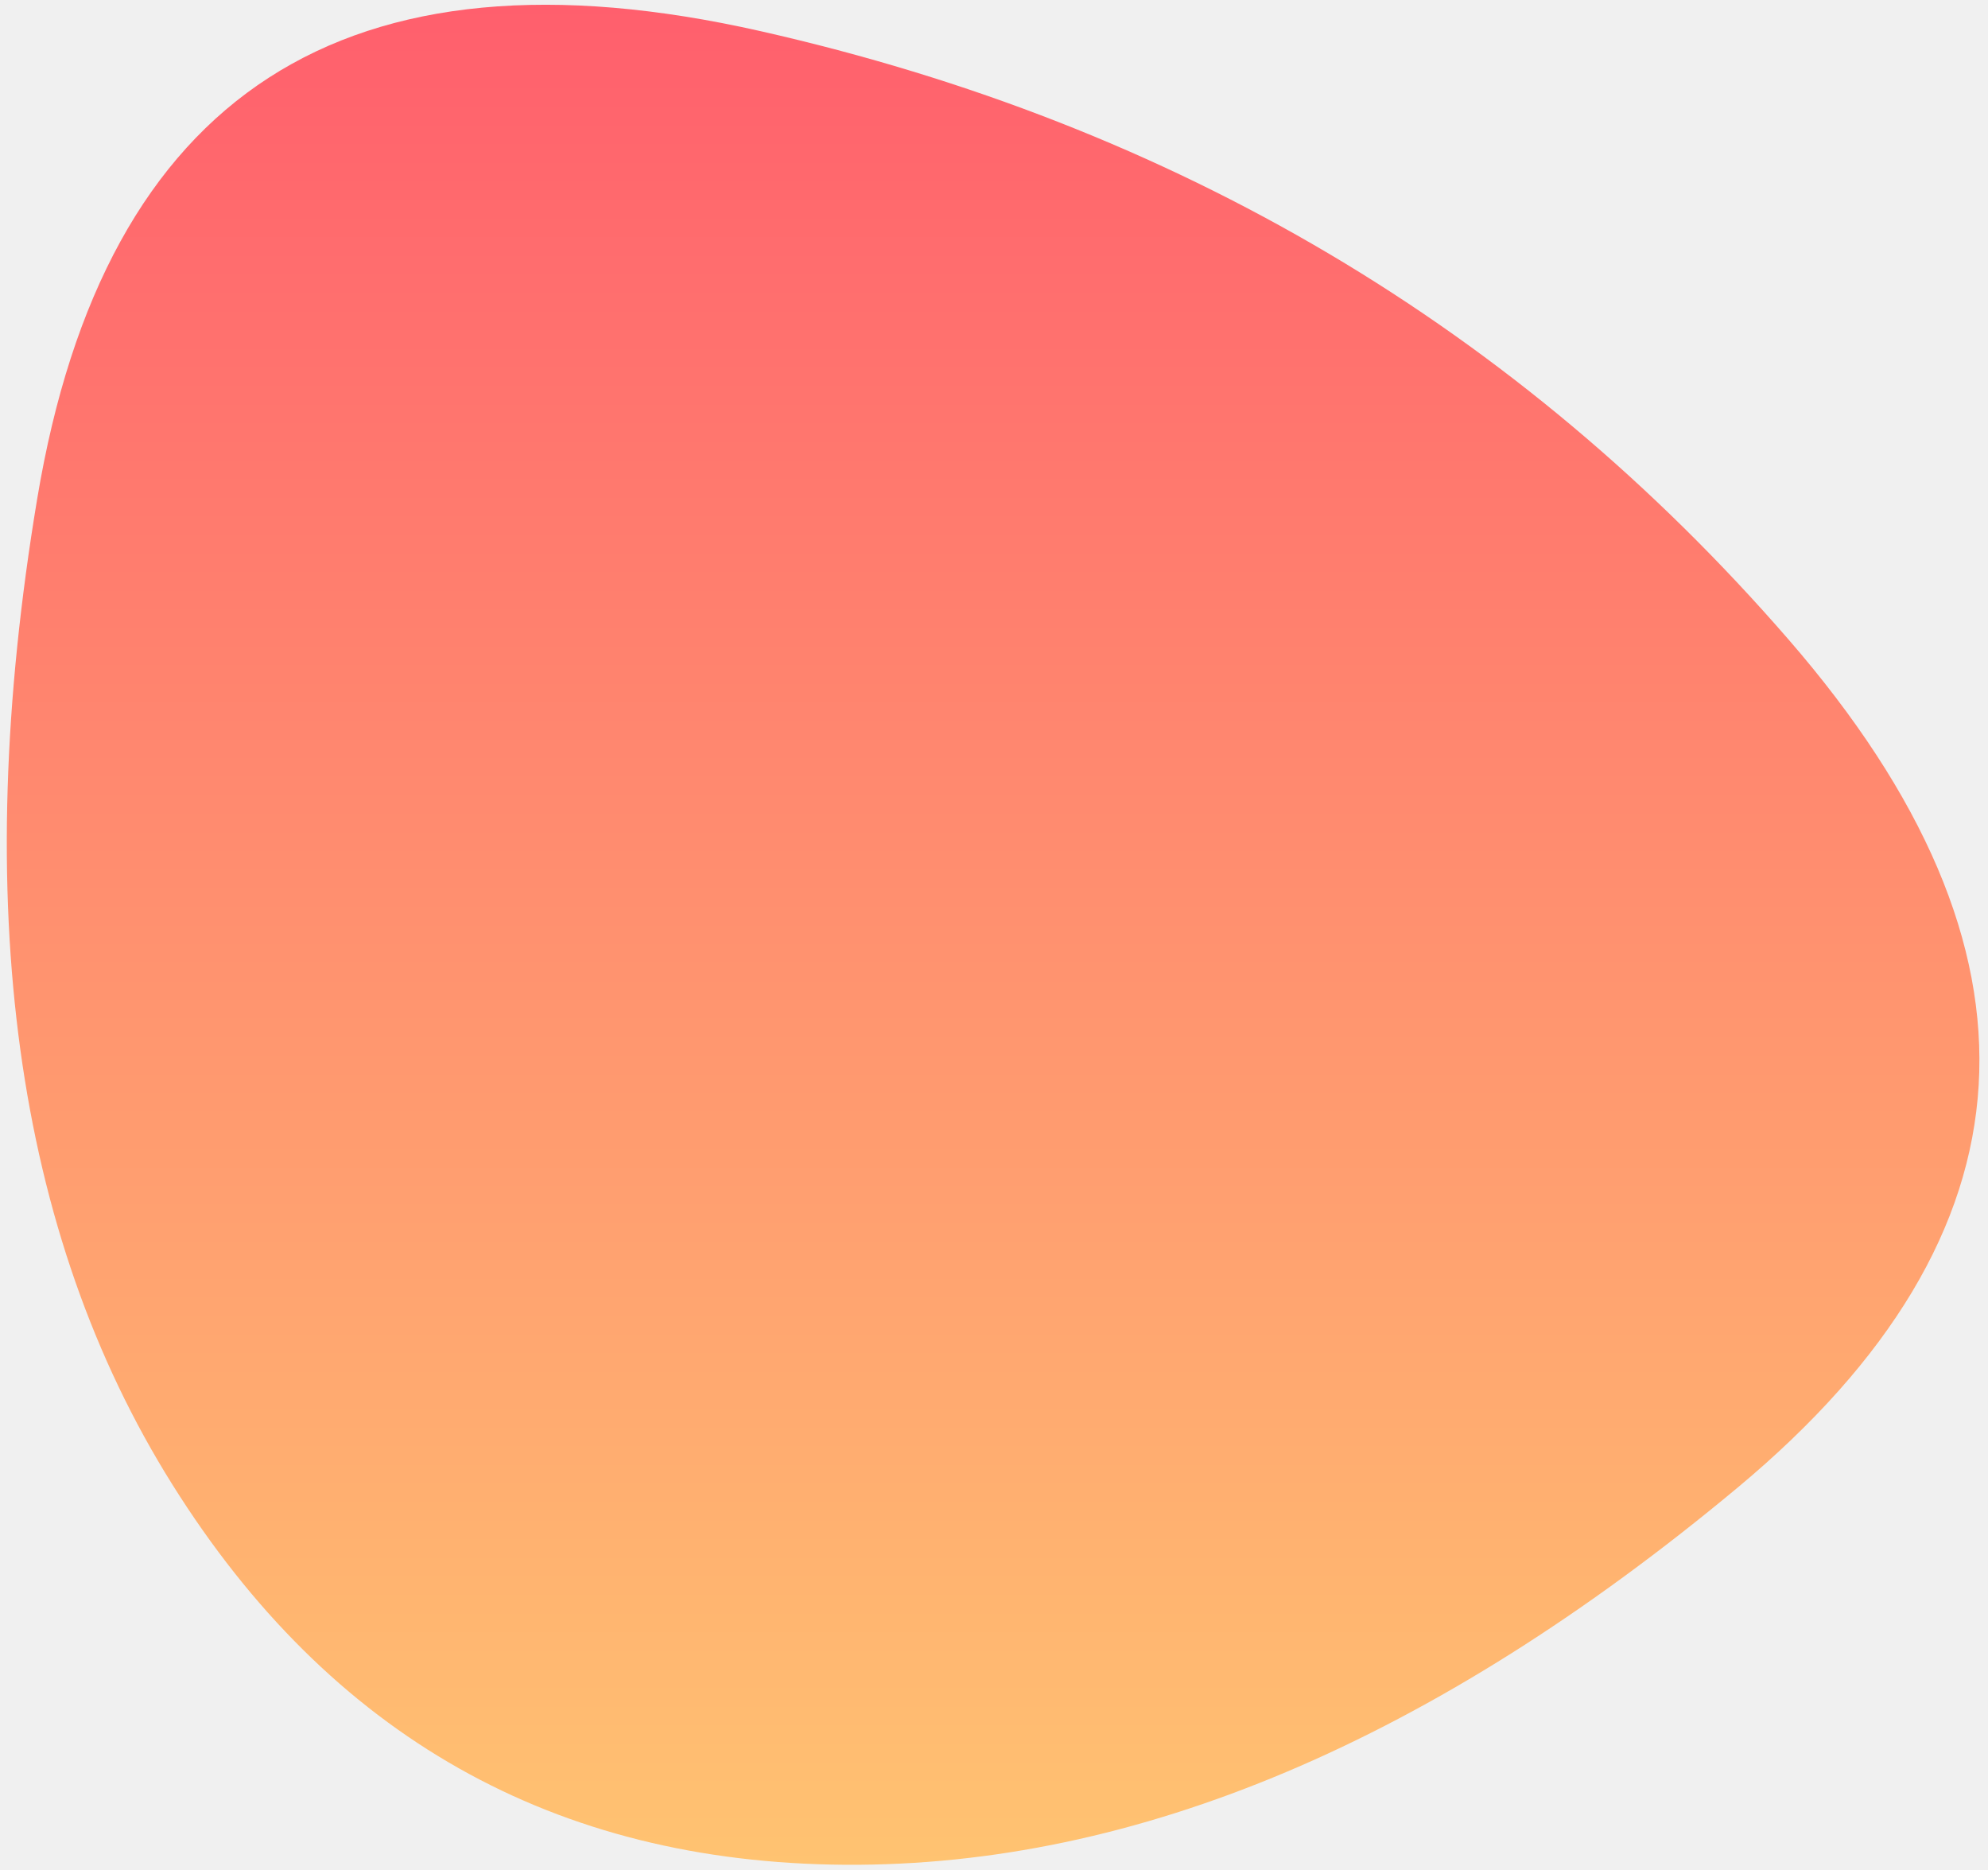
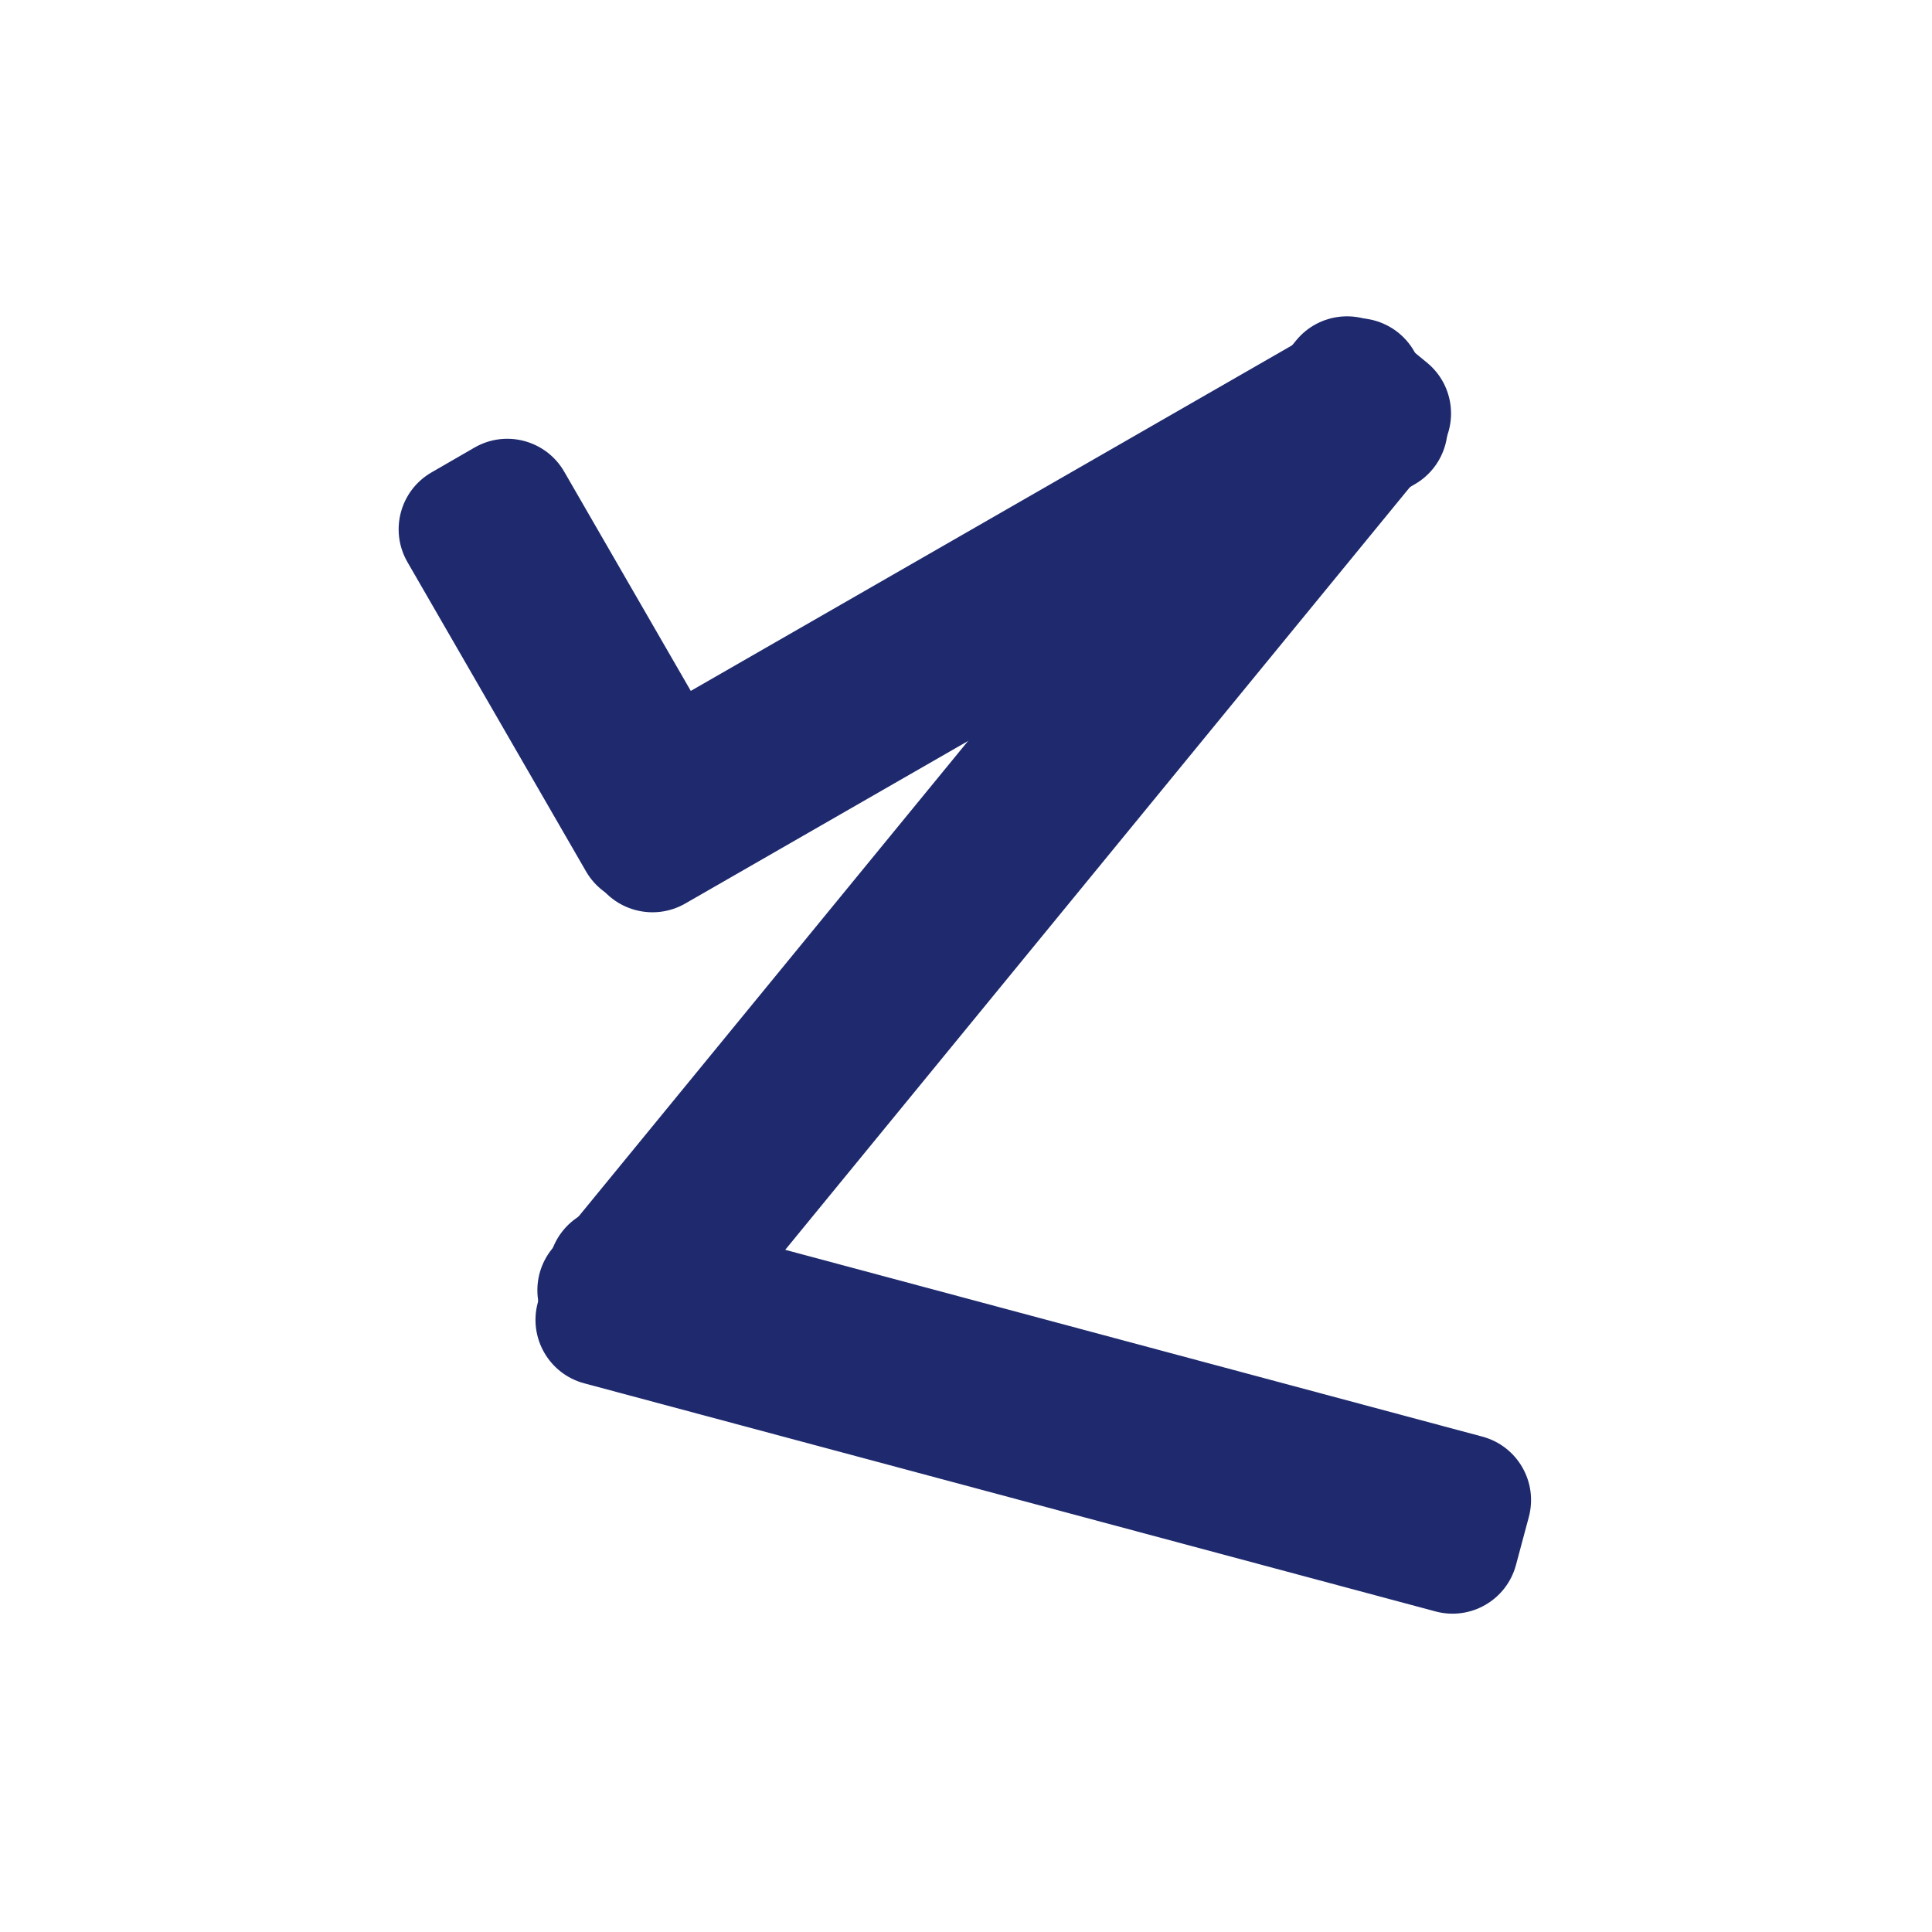
- <svg xmlns="http://www.w3.org/2000/svg" width="117" height="110" viewBox="0 0 117 110" fill="none">
-   <path d="M102.282 87.513C84.385 102.427 66.874 109.829 49.75 109.719C32.626 109.608 19.424 102.151 10.144 87.347C0.864 72.543 -1.787 53.209 2.19 29.346C6.167 5.483 20.363 -3.686 44.779 1.837C69.194 7.361 89.356 19.293 105.265 37.632C121.174 55.971 120.18 72.598 102.282 87.513Z" fill="url(#paint0_linear)" />
+ <svg xmlns="http://www.w3.org/2000/svg" viewBox="0 0 544.25 544.25">
  <defs>
-     <linearGradient id="paint0_linear" x1="0.4" y1="0.28" x2="0.4" y2="109.72" gradientUnits="userSpaceOnUse">
-       <stop stop-color="#FF5F6D" />
-       <stop offset="1" stop-color="#FFC371" />
-     </linearGradient>
+     <style>.cls-1{fill:#fff;}.cls-2{fill:#1e2a6d;}</style>
  </defs>
+   <g id="Background__ffffff" data-name="Background_#ffffff">
+     <rect class="cls-1" width="544.25" height="544.25" />
+   </g>
+   <g id="zomco__1a237e" data-name="zomco_#1a237e">
+     <rect class="cls-2" x="93.21" y="163.67" width="137.6" height="50.98" rx="18.5" transform="translate(244.82 -45.72) rotate(60)" />
+     <rect class="cls-2" x="145.33" y="147.13" width="273.16" height="50.98" rx="18.5" transform="matrix(0.87, -0.5, 0.5, 0.87, -48.54, 164.08)" />
+     <rect class="cls-2" x="96.21" y="214.49" width="367.73" height="50.98" rx="18.5" transform="translate(-83.05 304.58) rotate(-50.68)" />
+     <rect class="cls-2" x="148.43" y="371.7" width="285.29" height="50.98" rx="18.5" transform="translate(112.72 -61.8) rotate(15)" />
+   </g>
</svg>
